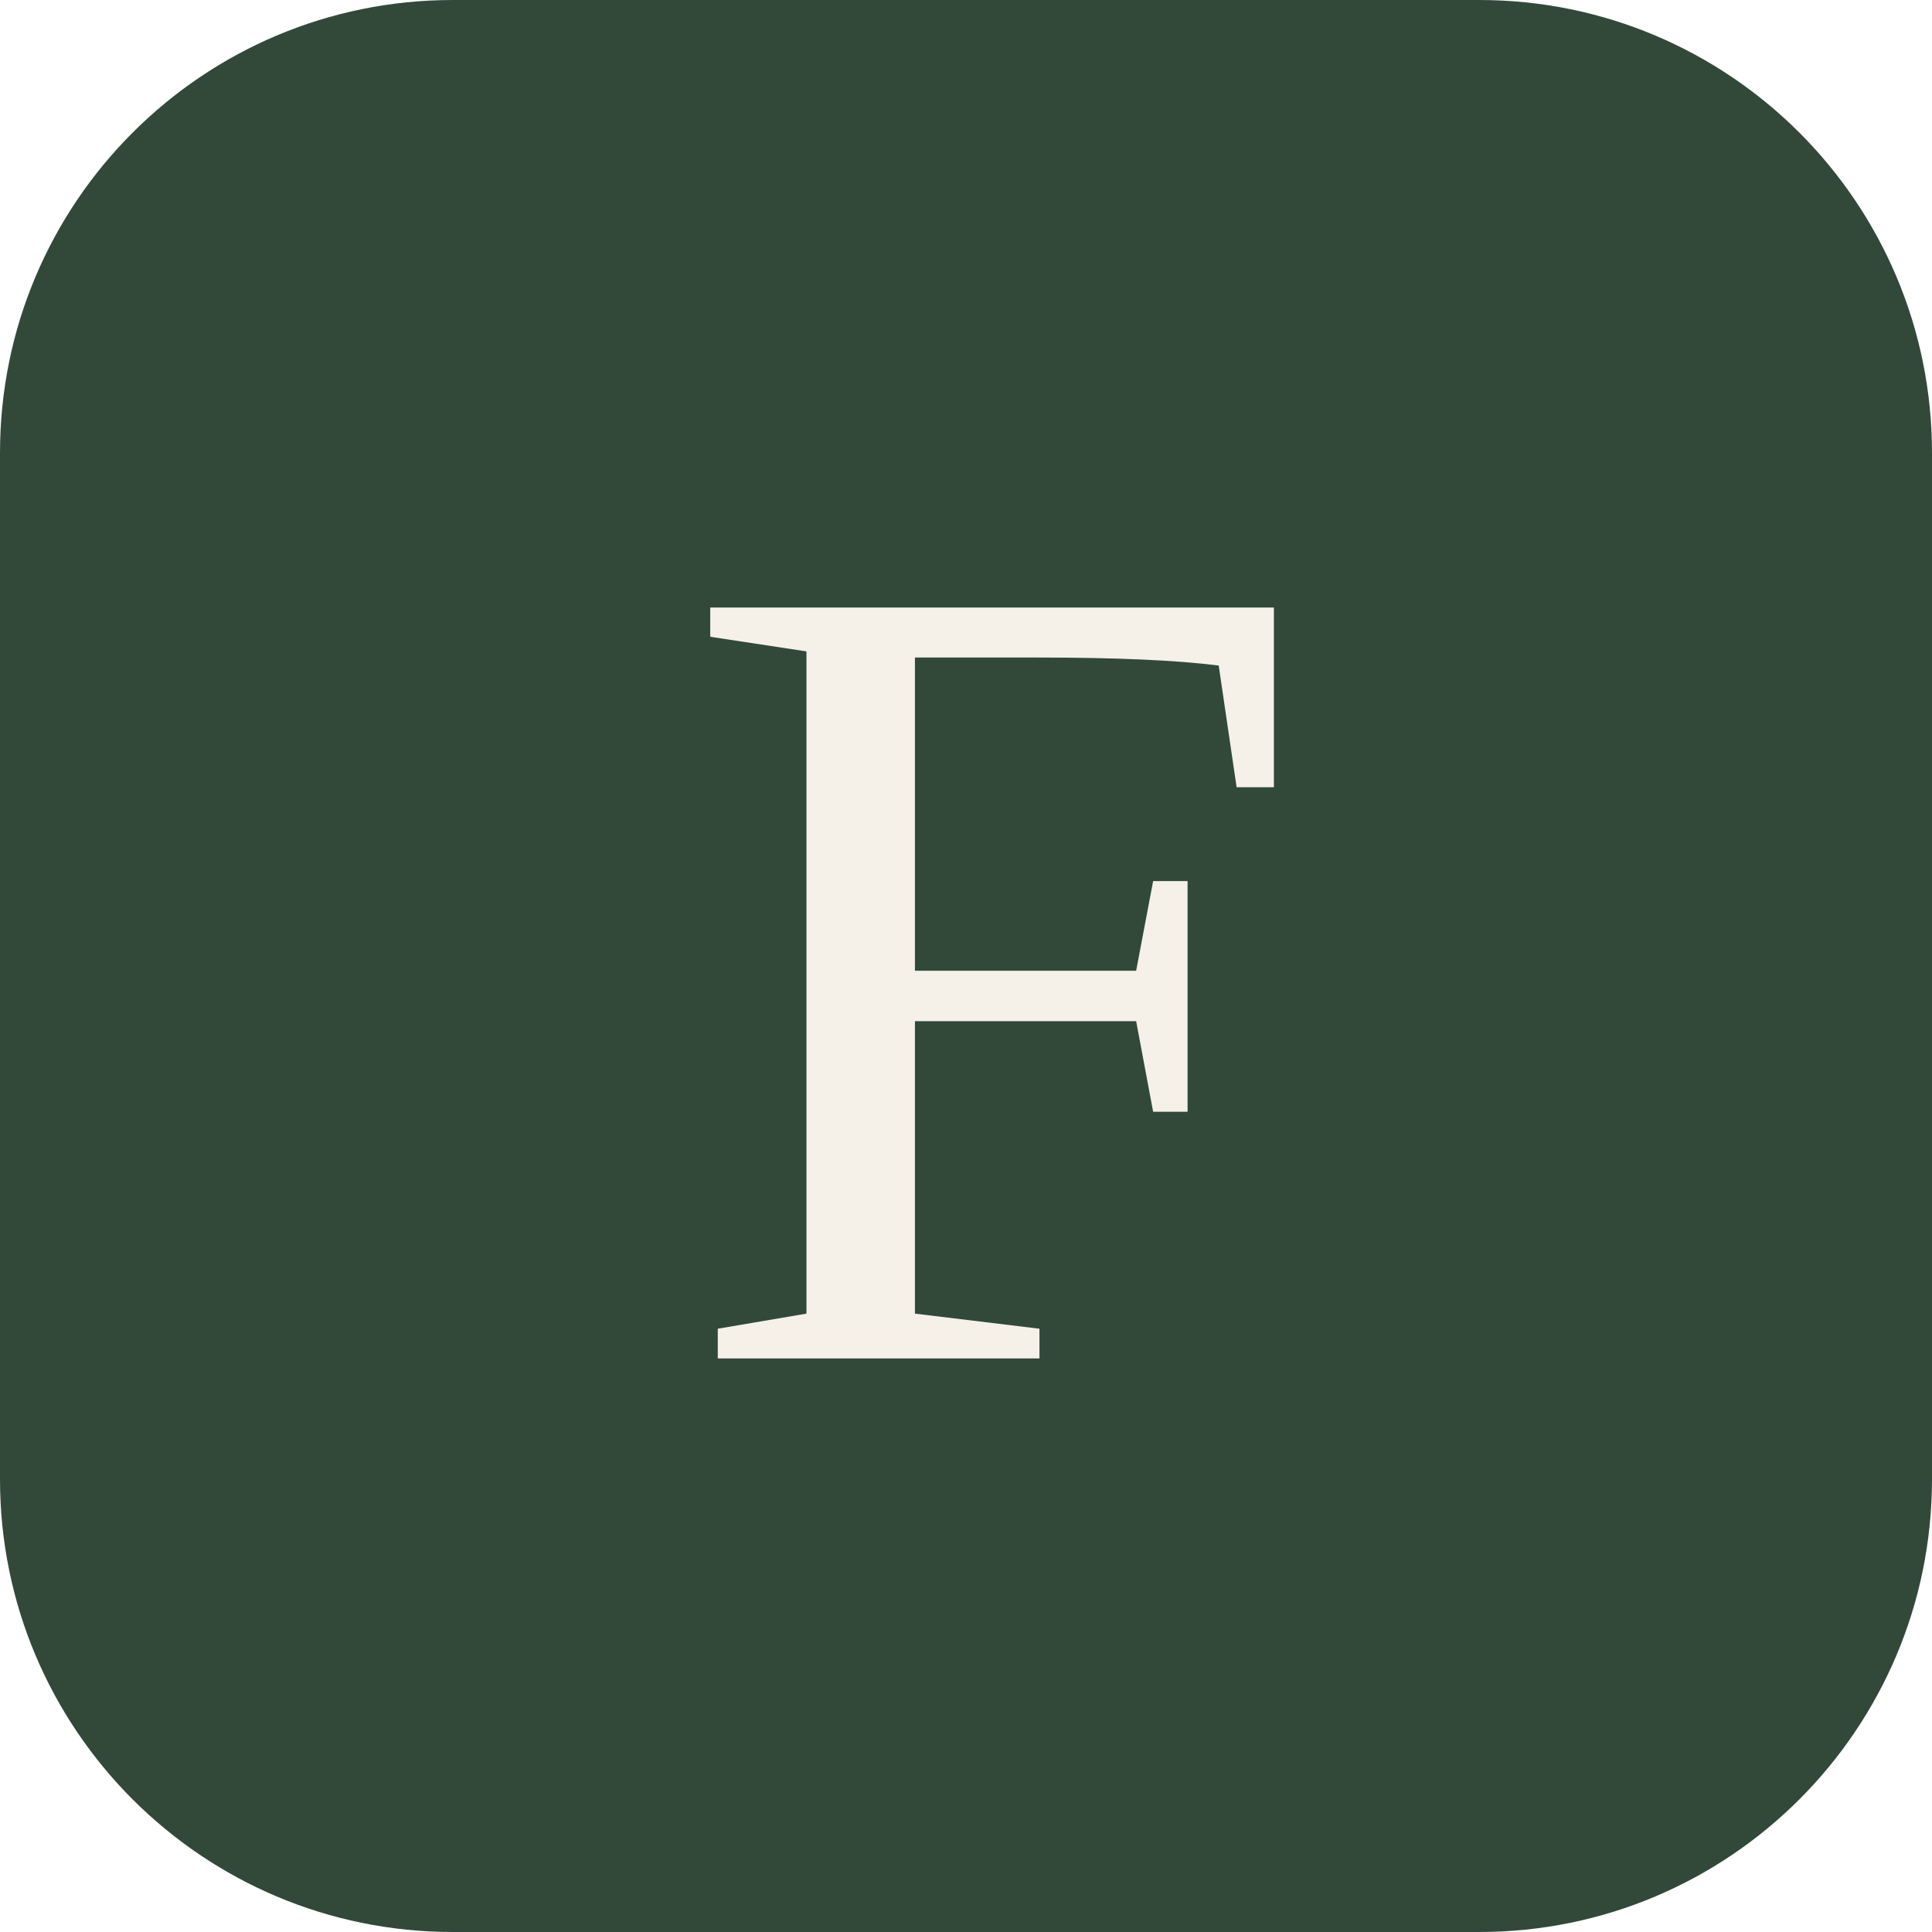
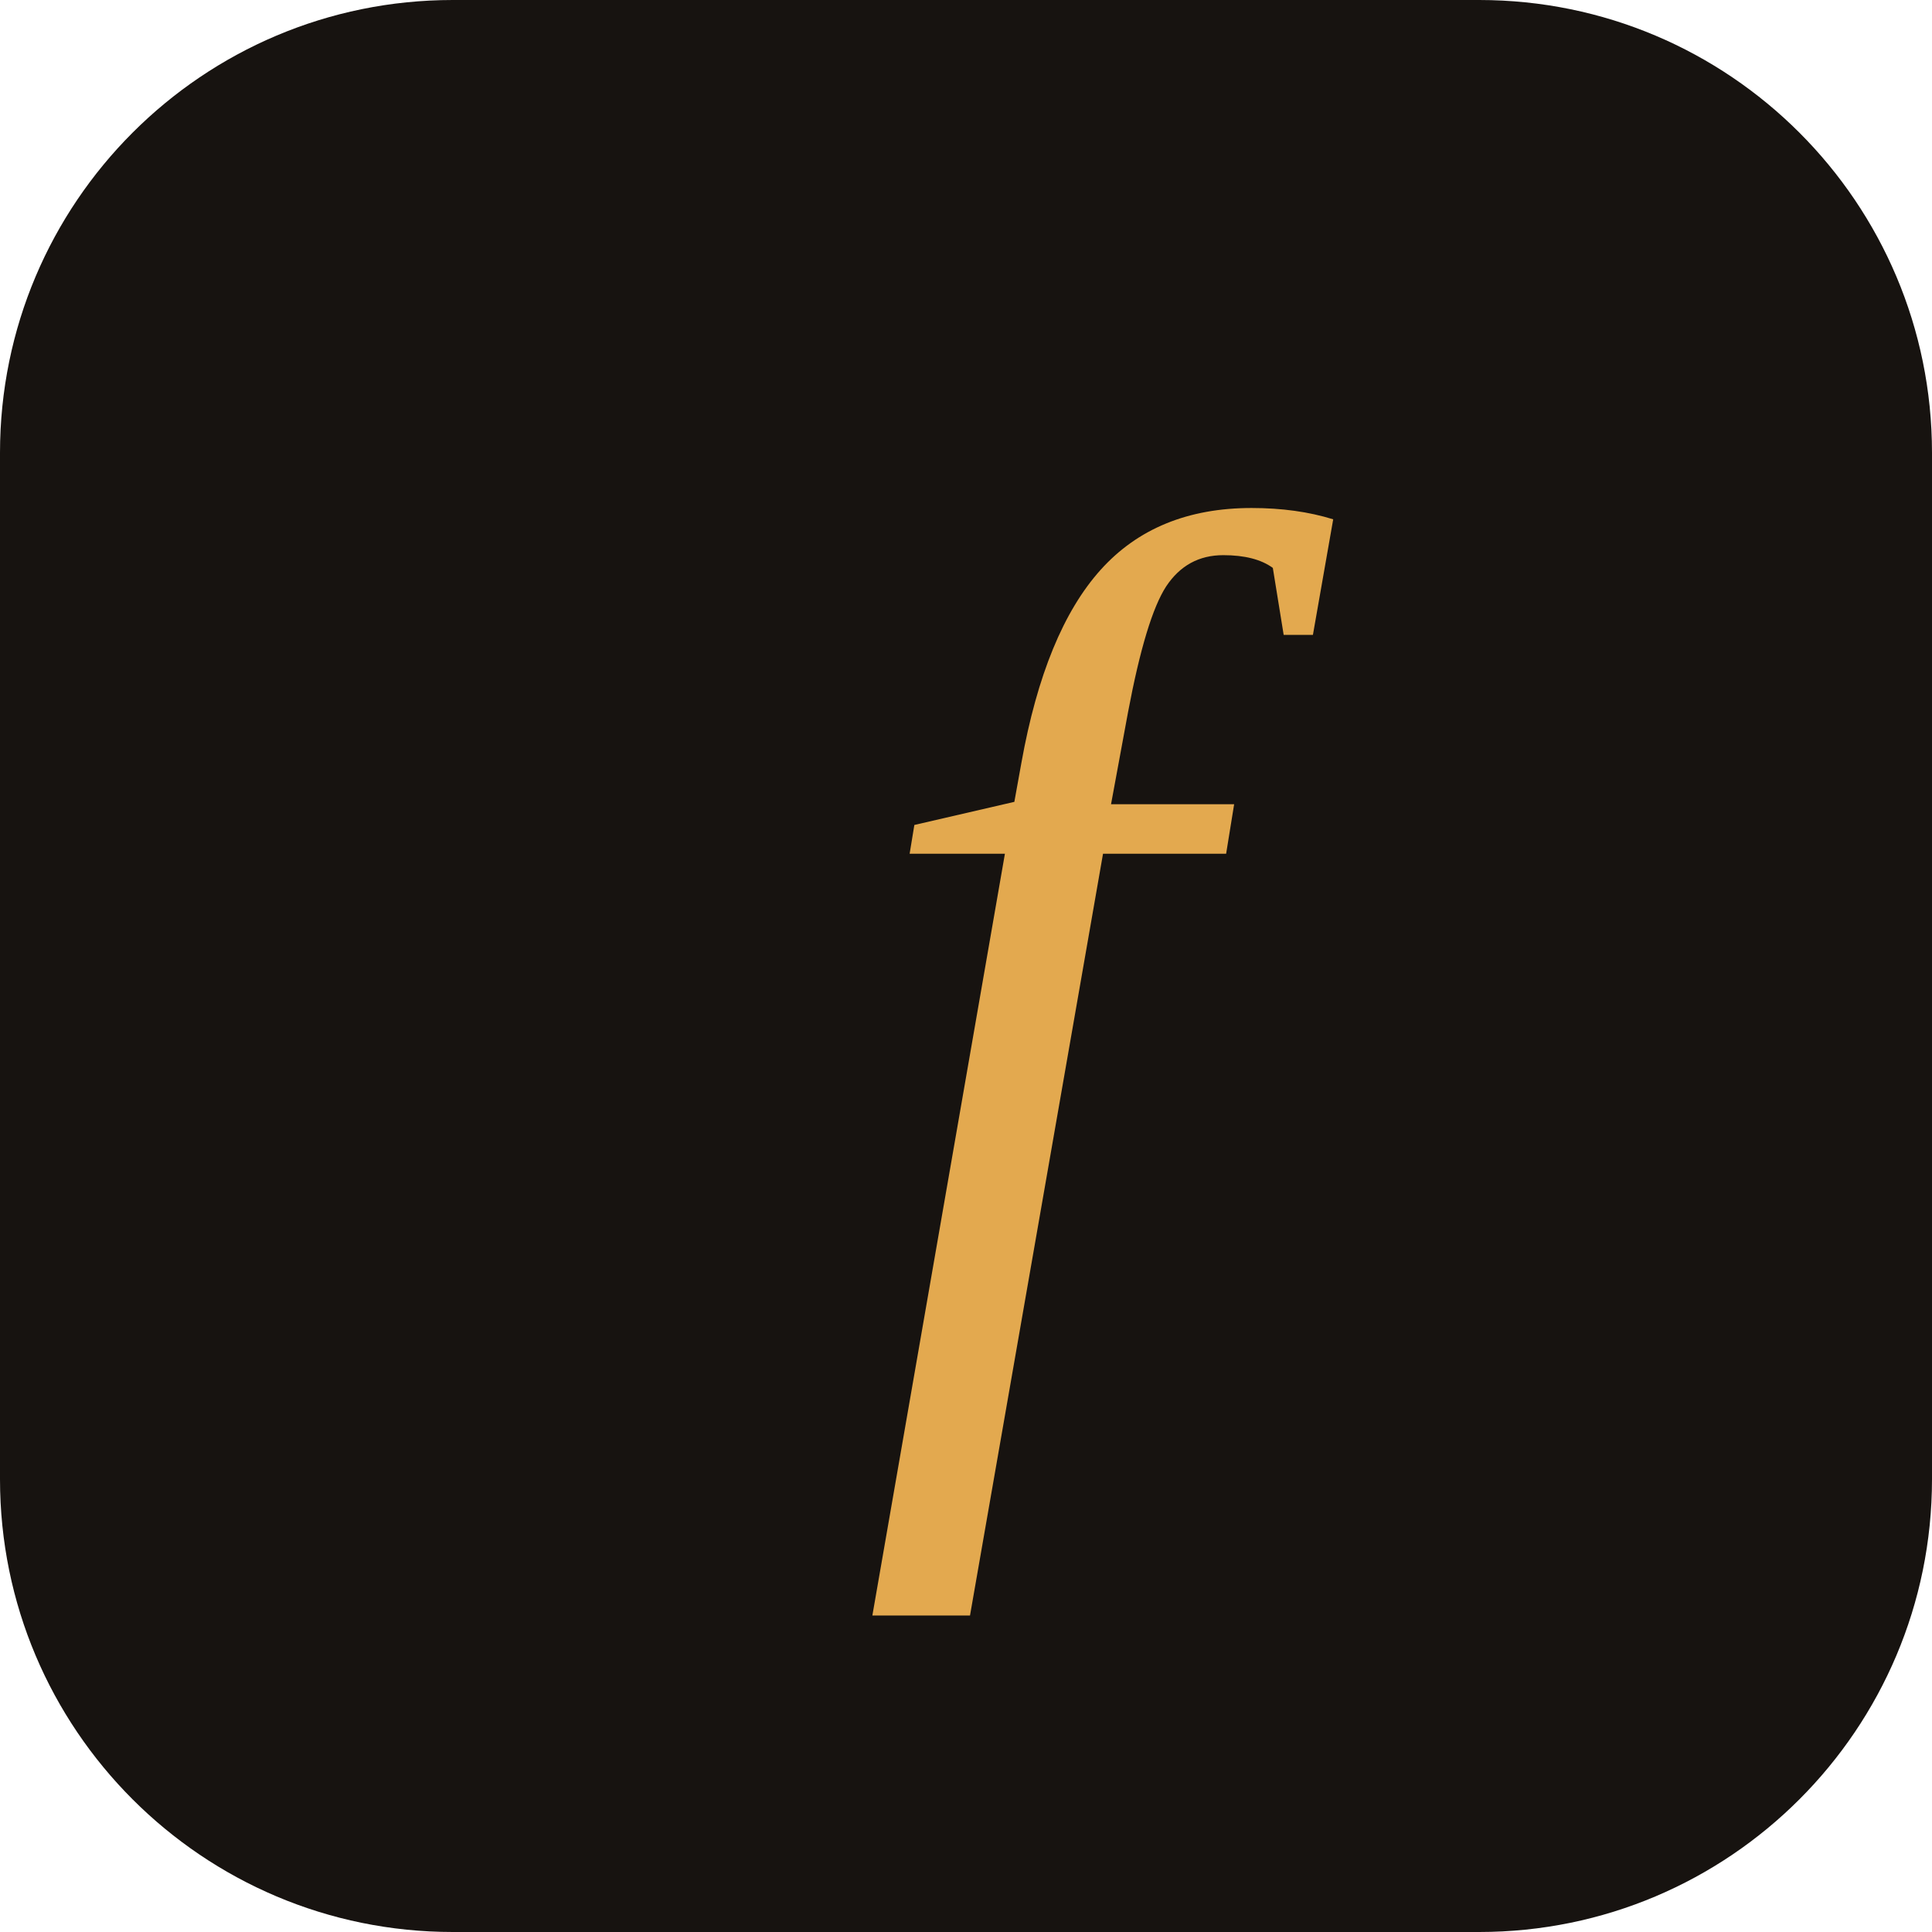
<svg xmlns="http://www.w3.org/2000/svg" viewBox="0 0 64 64">
-   <rect width="64" height="64" rx="15" fill="#32493a" />
-   <text x="33" y="45" font-family="Georgia, 'Times New Roman', serif" font-size="38" fill="#f5f1e8" text-anchor="middle">
-     F
+   <rect width="64" height="64" rx="15" fill="#171310" />
+   <text x="34" y="45" font-family="Georgia, 'Times New Roman', serif" font-size="40" font-style="italic" fill="#e3a94f" text-anchor="middle">
+     f
  </text>
</svg>
